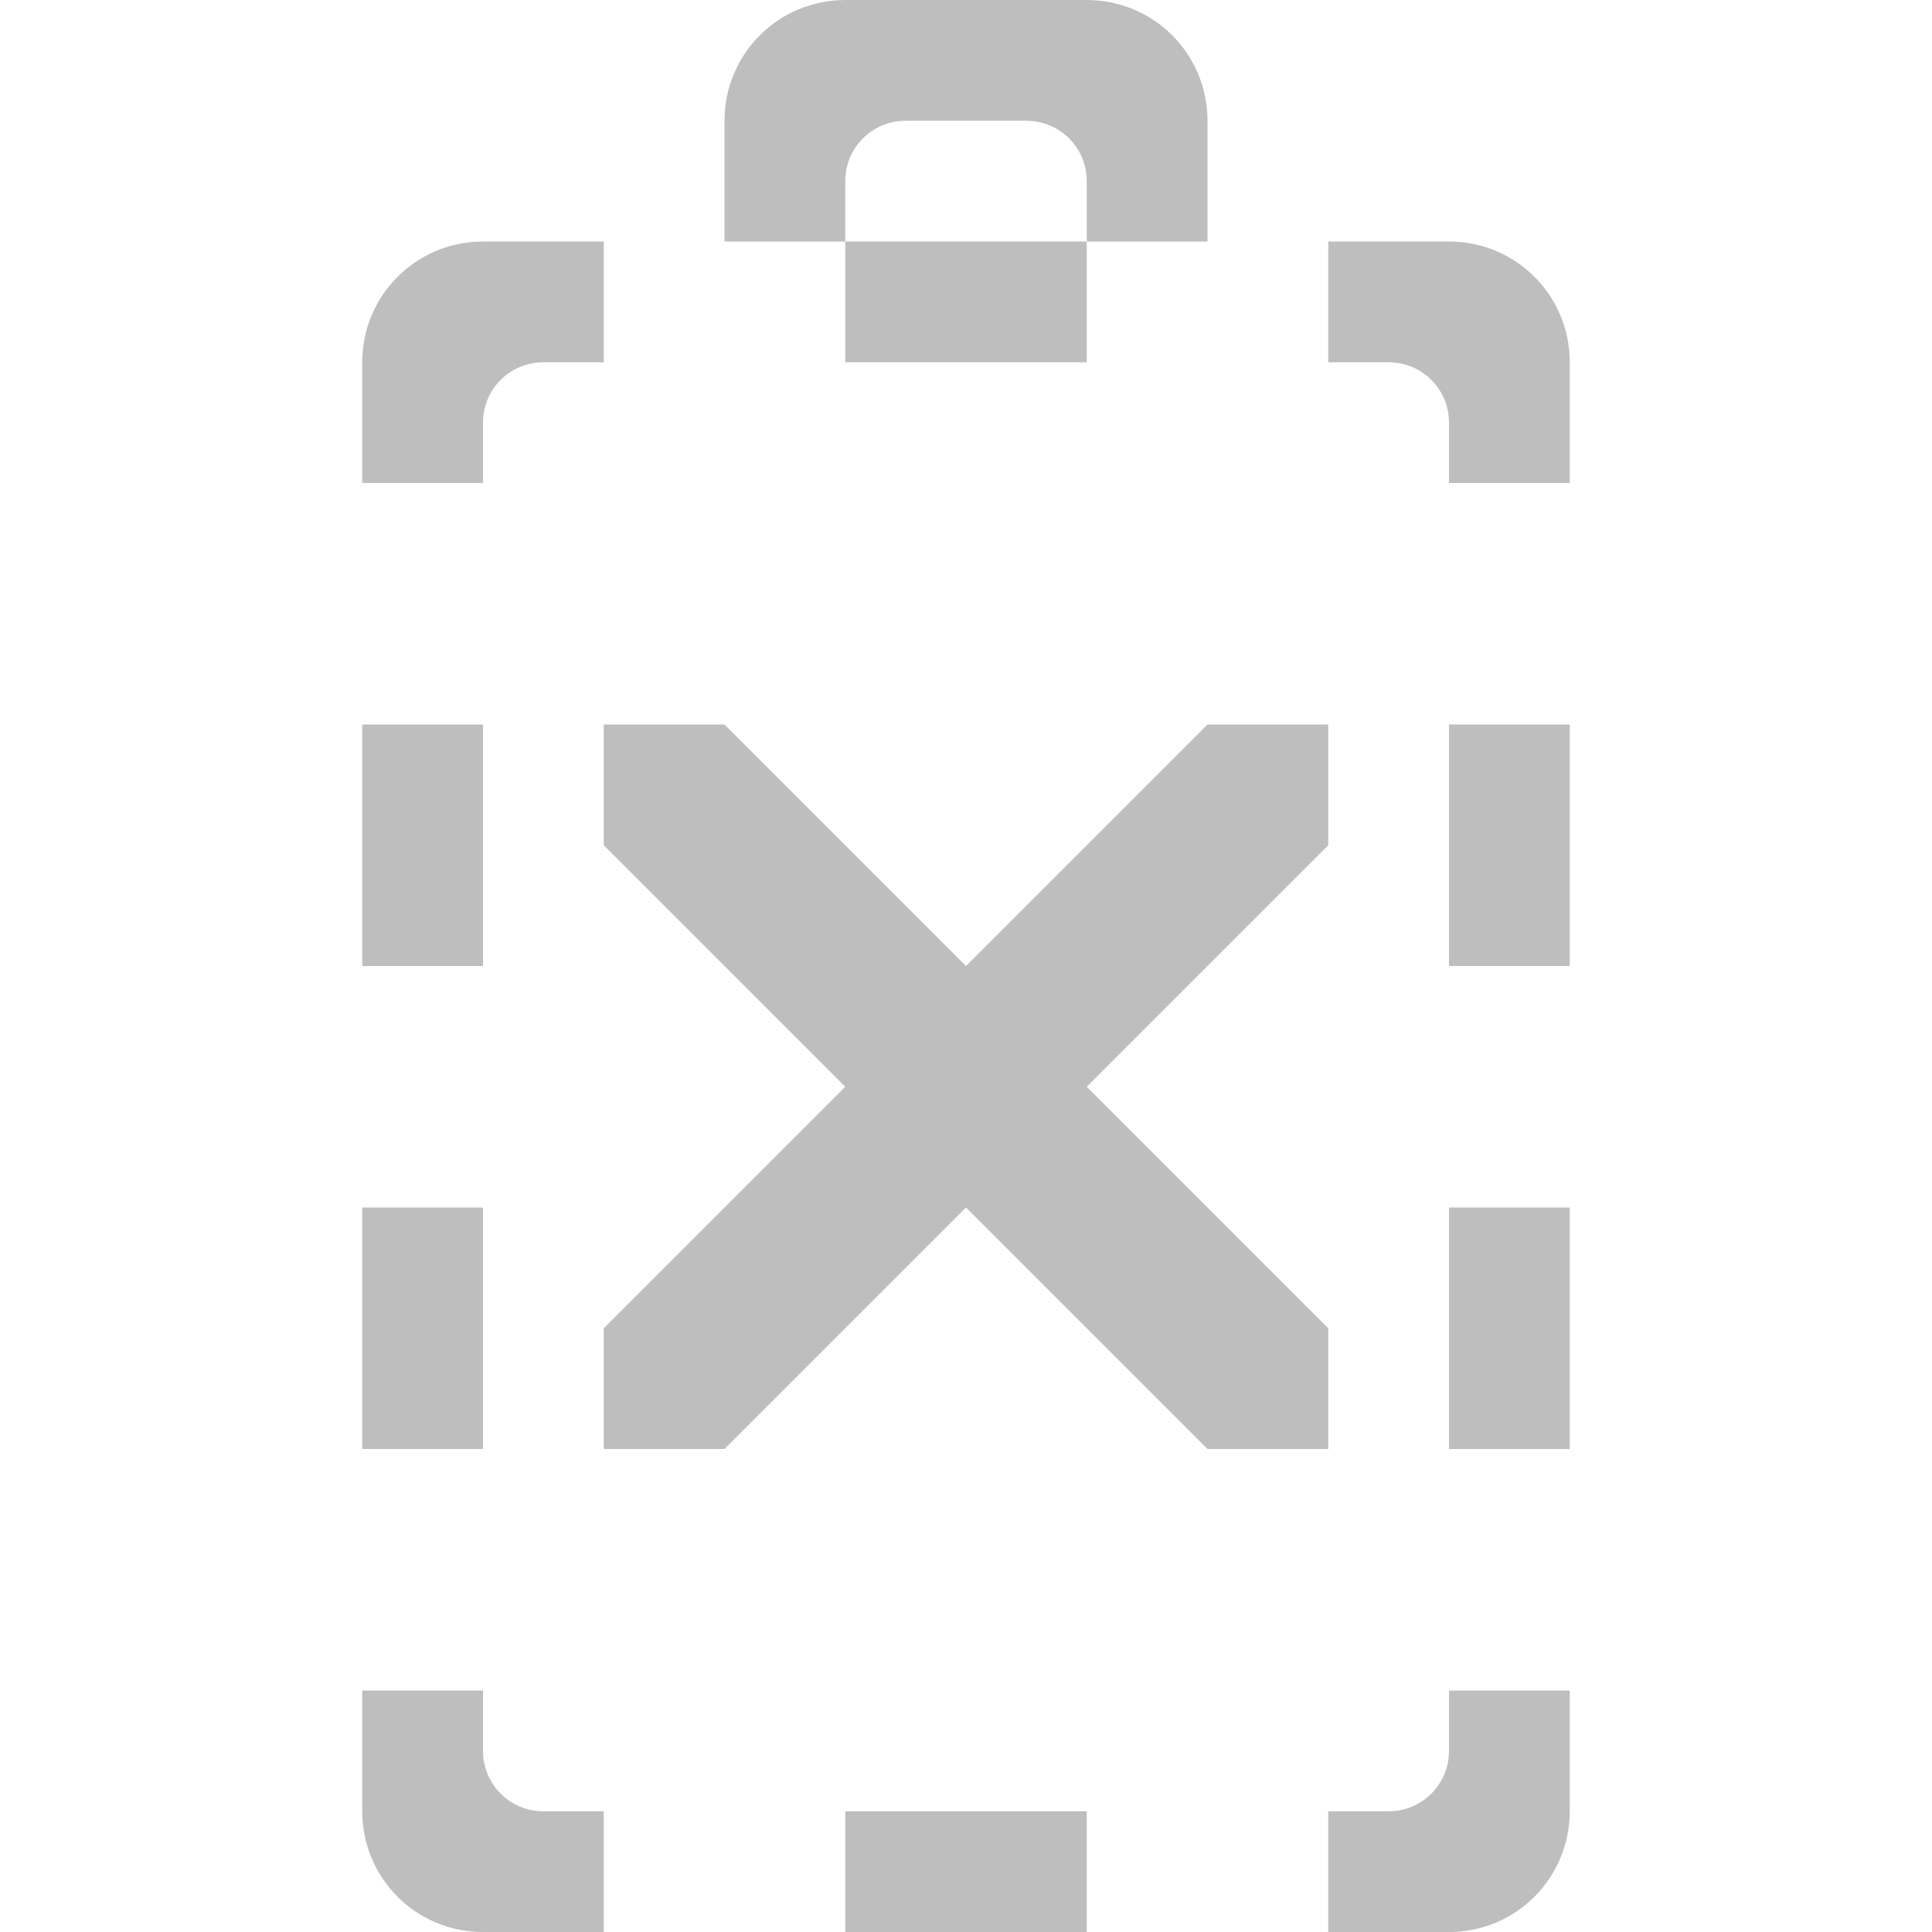
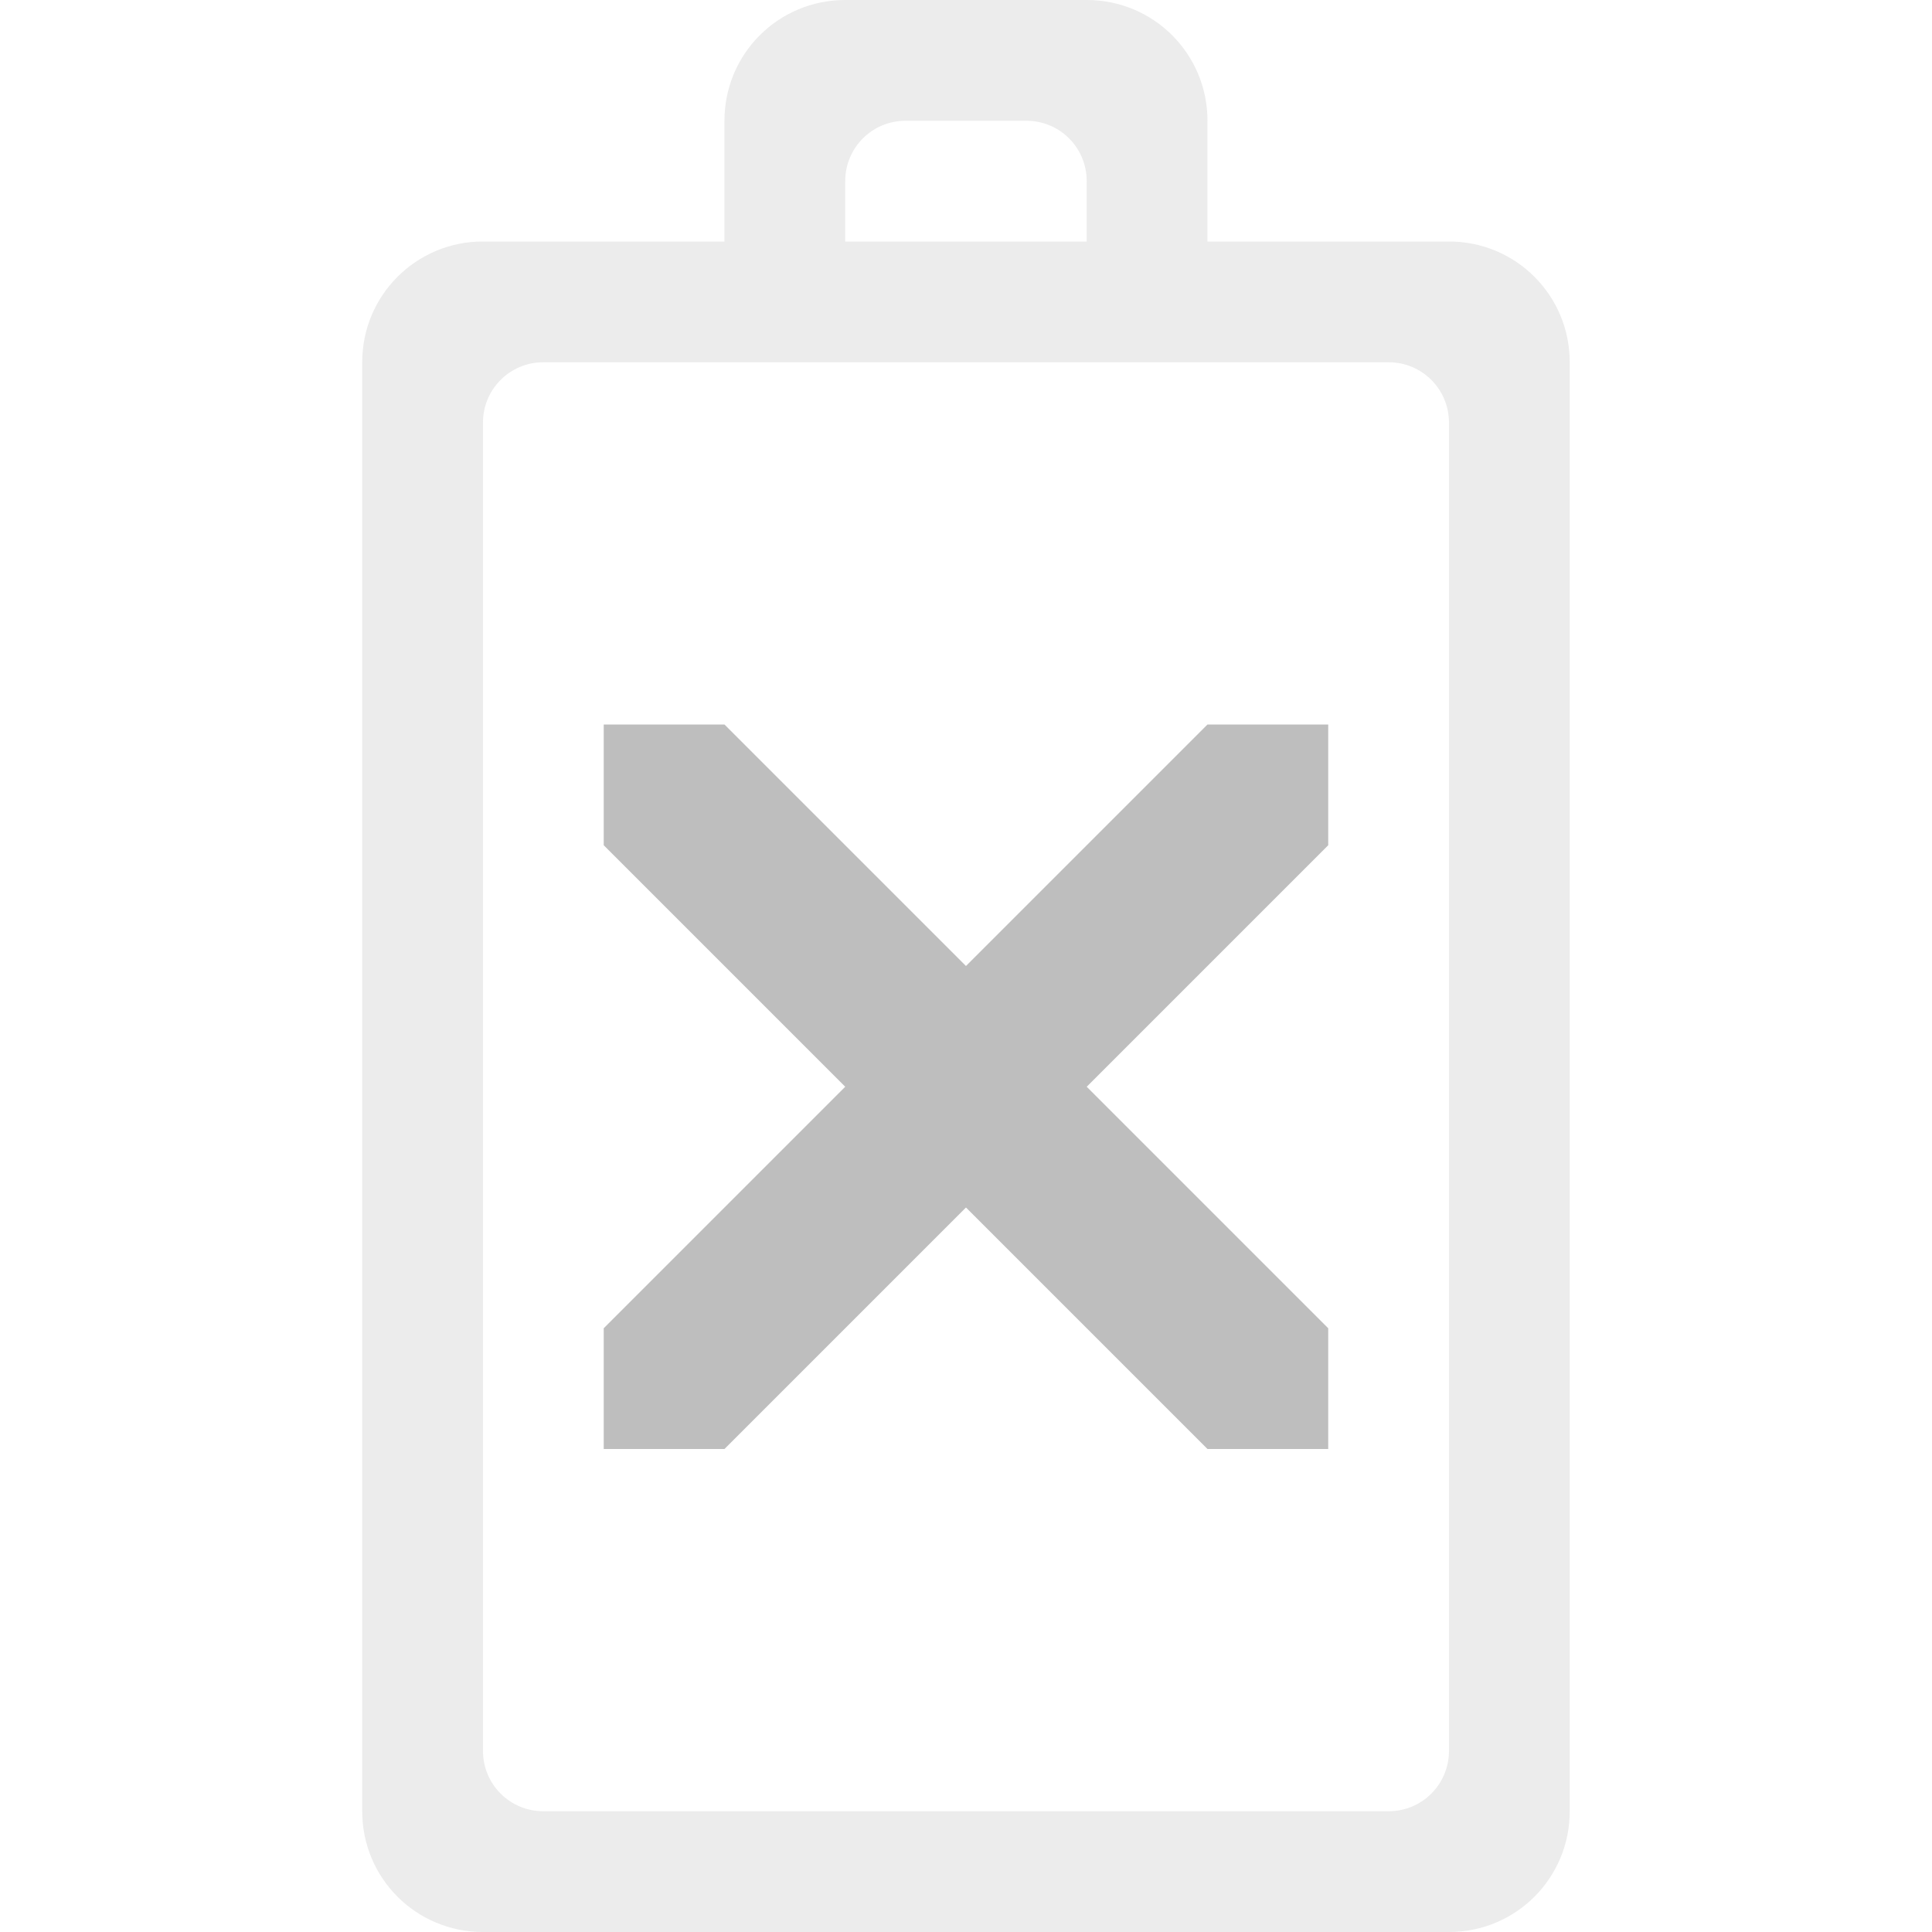
<svg xmlns="http://www.w3.org/2000/svg" height="16" id="svg7384" version="1.1" width="16">
  <defs id="defs7386" />
-   <g id="layer9" style="display:inline" transform="translate(-353.0002,562)">
-     <g id="g4145" transform="matrix(0,-1,1,0,915.0002,-192.9998)">
-       <path style="color:#bebebe;display:inline;overflow:visible;visibility:visible;fill:#bebebe;fill-opacity:1;fill-rule:nonzero;stroke:none;stroke-width:1;marker:none;enable-background:accumulate" id="rect2998-2" d="m 354,-559 c -0.554,0 -1,0.446 -1,1 l 0,1 1,0 0,-0.5 c 0,-0.277 0.223,-0.5 0.5,-0.5 l 0.5,0 0,-1 -1,0 z m 3,0 0,1 2,0 0,-1 -2,0 z m 4,0 0,1 2,0 0,-1 -2,0 z m 4,0 0,1 0.5,0 c 0.277,0 0.5,0.223 0.5,0.5 l 0,0.5 1,0 0,-1 c 0,-0.554 -0.446,-1 -1,-1 l -1,0 z m -8,2 0,1 2,2 -2,2 0,1 1,0 2,-2 2,2 1,0 0,-1 -2,-2 2,-2 0,-1 -1,0 -2,2 -2,-2 -1,0 z m 10,1 0,1 0.5,0 c 0.277,0 0.5,0.223 0.5,0.5 l 0,1 c 0,0.277 -0.223,0.5 -0.5,0.5 l -0.5,0 0,1 1,0 c 0.554,0 1,-0.446 1,-1 l 0,-2 c 0,-0.554 -0.446,-1 -1,-1 l -1,0 z m 0,3 0,-2 -1,0 0,2 1,0 z m -14,-2 0,2 1,0 0,-2 -1,0 z m 0,4 0,1 c 0,0.554 0.446,1 1,1 l 1,0 0,-1 -0.5,0 c -0.277,0 -0.5,-0.223 -0.5,-0.5 l 0,-0.5 -1,0 z m 13,0 0,0.5 c 0,0.277 -0.223,0.5 -0.5,0.5 l -0.5,0 0,1 1,0 c 0.554,0 1,-0.446 1,-1 l 0,-1 -1,0 z m -9,1 0,1 2,0 0,-1 -2,0 z m 4,0 0,1 2,0 0,-1 -2,0 z" />
-     </g>
+   <g id="layer9" style="display:inline" transform="translate(-273.0002,562)">
+     <path d="m 276,-547 c 0,0.554 0.446,1 1,1 l 8,0 c 0.554,0 1,-0.446 1,-1 l 0,-12 c 0,-0.554 -0.446,-1 -1,-1 l -2,0 0,-1 c 0,-0.554 -0.446,-1 -1,-1 l -2,0 c -0.554,0 -1,0.446 -1,1 l 0,1 -2,0 c -0.554,0 -1,0.446 -1,1 z m 1,-0.5 0,-11 c 0,-0.277 0.223,-0.5 0.5,-0.5 l 7,0 c 0.277,0 0.5,0.223 0.5,0.5 l 0,11 c 0,0.277 -0.223,0.5 -0.5,0.5 l -7,0 c -0.277,0 -0.5,-0.223 -0.5,-0.5 z m 3,-12.5 0,-0.5 c 0,-0.277 0.223,-0.5 0.5,-0.5 l 1,0 c 0.277,0 0.5,0.223 0.5,0.5 l 0,0.5 z" id="rect3206" style="color:#bebebe;display:inline;overflow:visible;visibility:visible;fill:#bebebe;fill-opacity:1;fill-rule:nonzero;stroke:none;stroke-width:1;marker:none;enable-background:accumulate;opacity:0.3" />
+     <path d="m 278,-550 1,0 2,-2 2,2 1,0 0,-1 -2,-2 2,-2 0,-1 -1,0 -2,2 -2,-2 -1,0 0,1 2,2 -2,2 z" id="rect2998-2" style="color:#bebebe;display:inline;overflow:visible;visibility:visible;fill:#bebebe;fill-opacity:1;fill-rule:nonzero;stroke:none;stroke-width:1;marker:none;enable-background:accumulate" />
  </g>
-   <g id="layer10" style="display:inline" transform="translate(-353.0002,562)" />
-   <g id="layer11" transform="translate(-353.0002,562)" />
-   <g id="layer13" style="display:inline" transform="translate(-353.0002,562)" />
-   <g id="layer14" transform="translate(-353.0002,562)" />
-   <g id="layer15" style="display:inline" transform="translate(-353.0002,562)" />
-   <g id="g71291" style="display:inline" transform="translate(-353.0002,562)" />
-   <g id="g4953" style="display:inline" transform="translate(-353.0002,562)" />
-   <g id="layer12" style="display:inline" transform="translate(-353.0002,562)" />
+   <g id="layer10" style="display:inline" transform="translate(-273.0002,562)" />
+   <g id="layer11" transform="translate(-273.0002,562)" />
+   <g id="layer13" style="display:inline" transform="translate(-273.0002,562)" />
+   <g id="layer14" transform="translate(-273.0002,562)" />
+   <g id="layer15" style="display:inline" transform="translate(-273.0002,562)" />
+   <g id="g71291" style="display:inline" transform="translate(-273.0002,562)" />
+   <g id="g4953" style="display:inline" transform="translate(-273.0002,562)" />
+   <g id="layer12" style="display:inline" transform="translate(-273.0002,562)" />
</svg>
